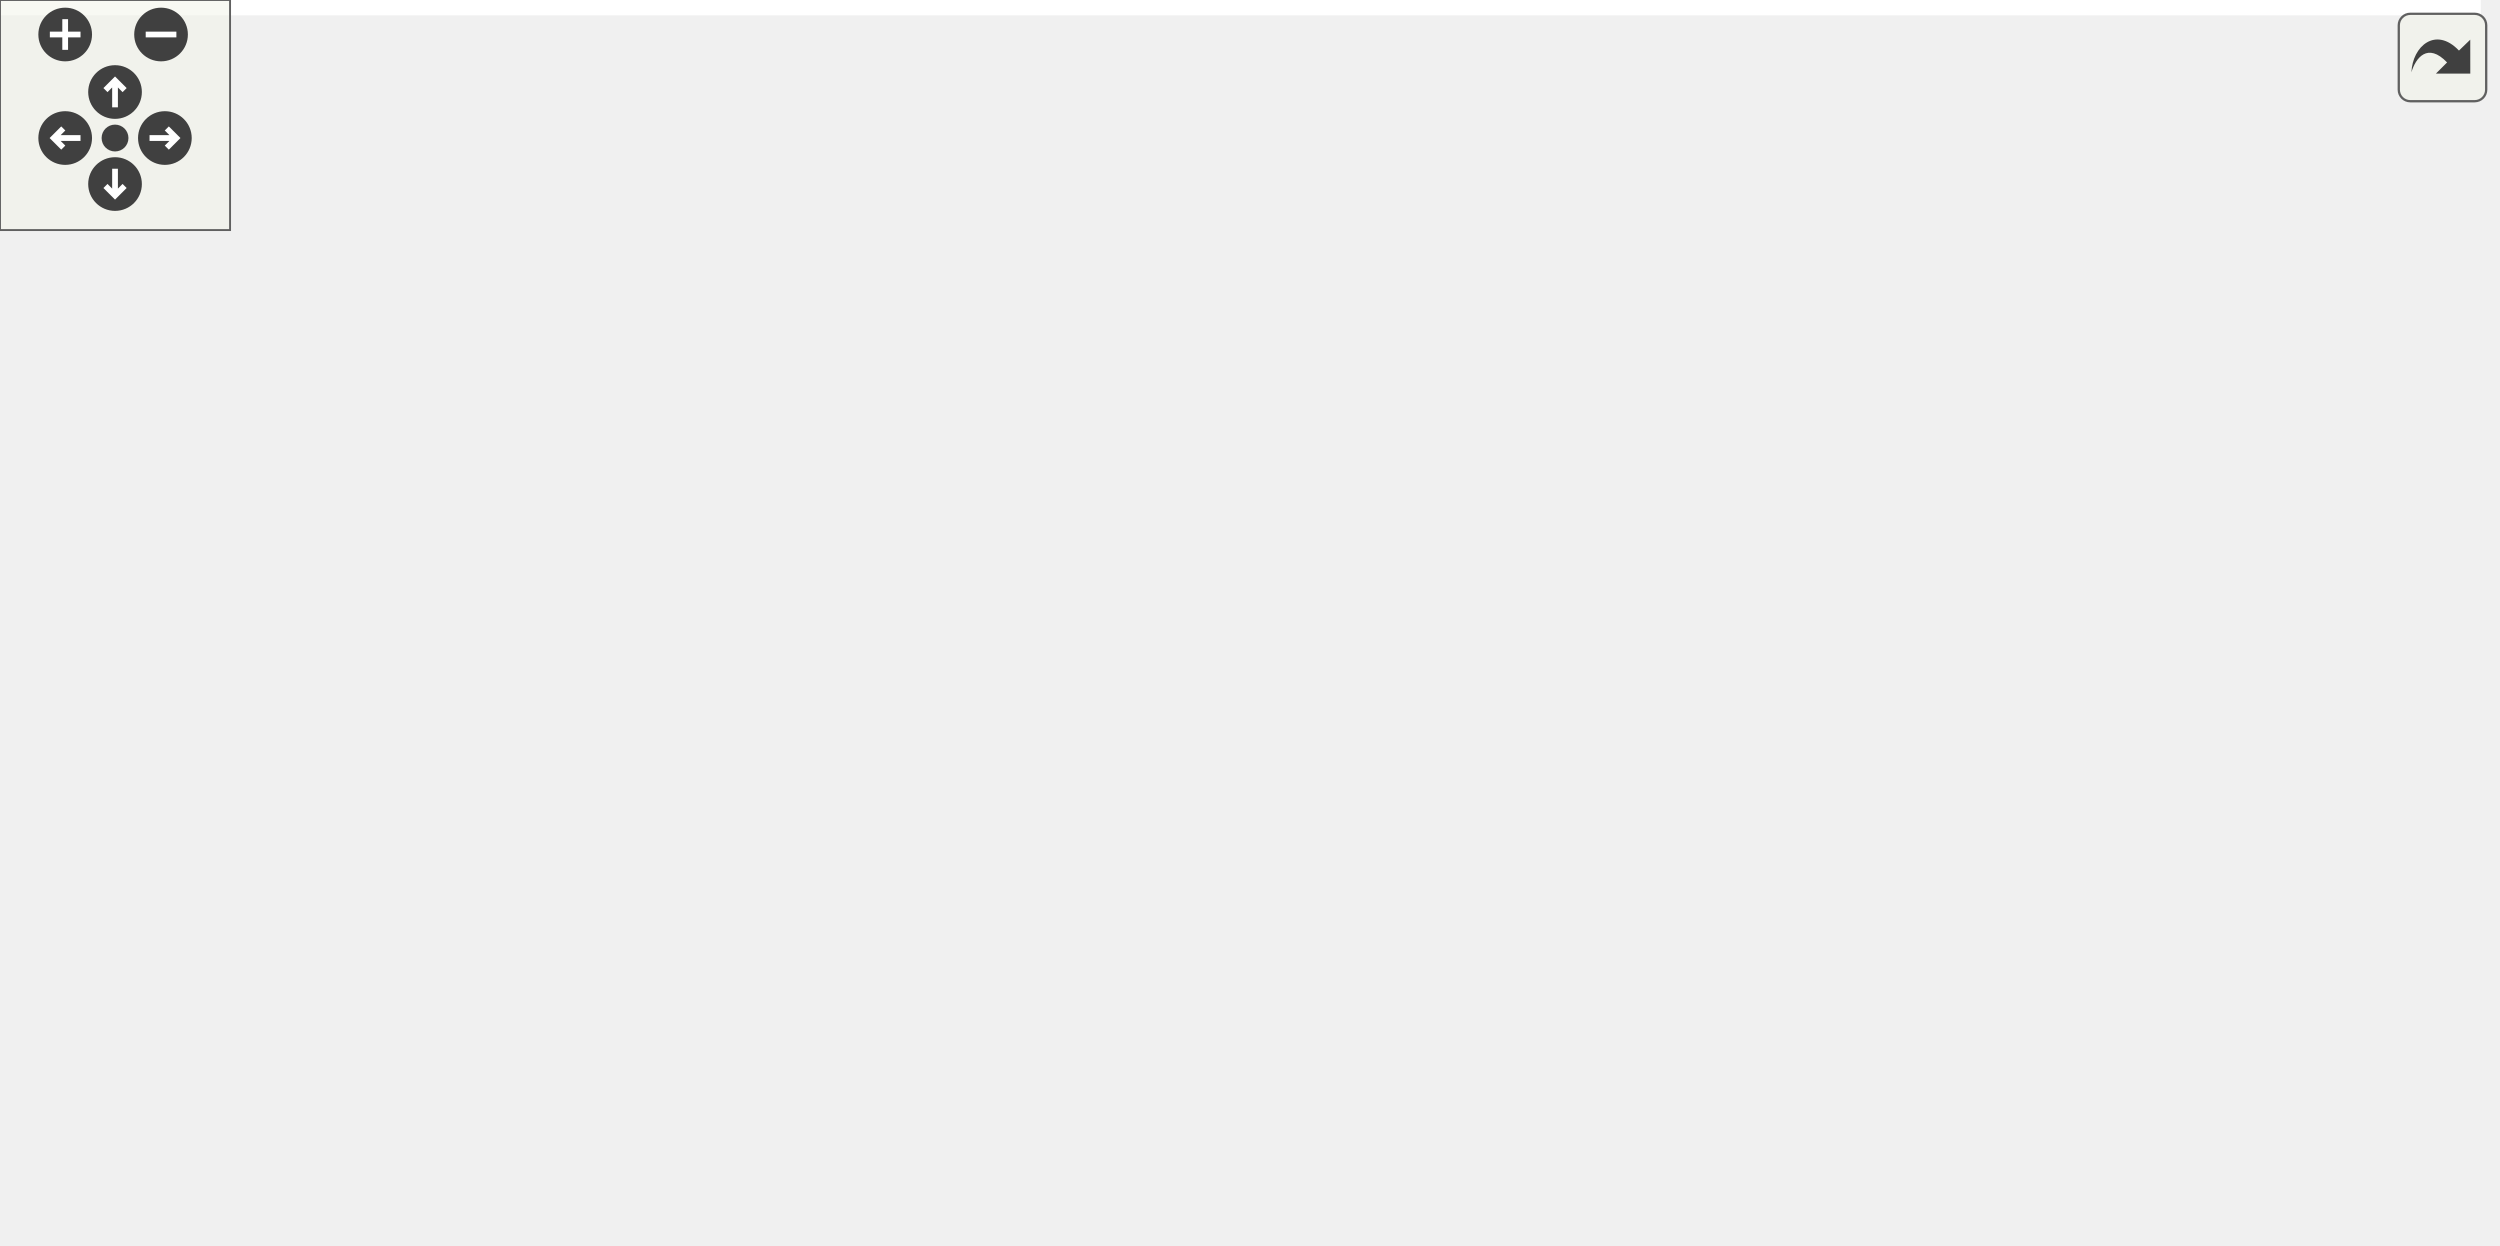
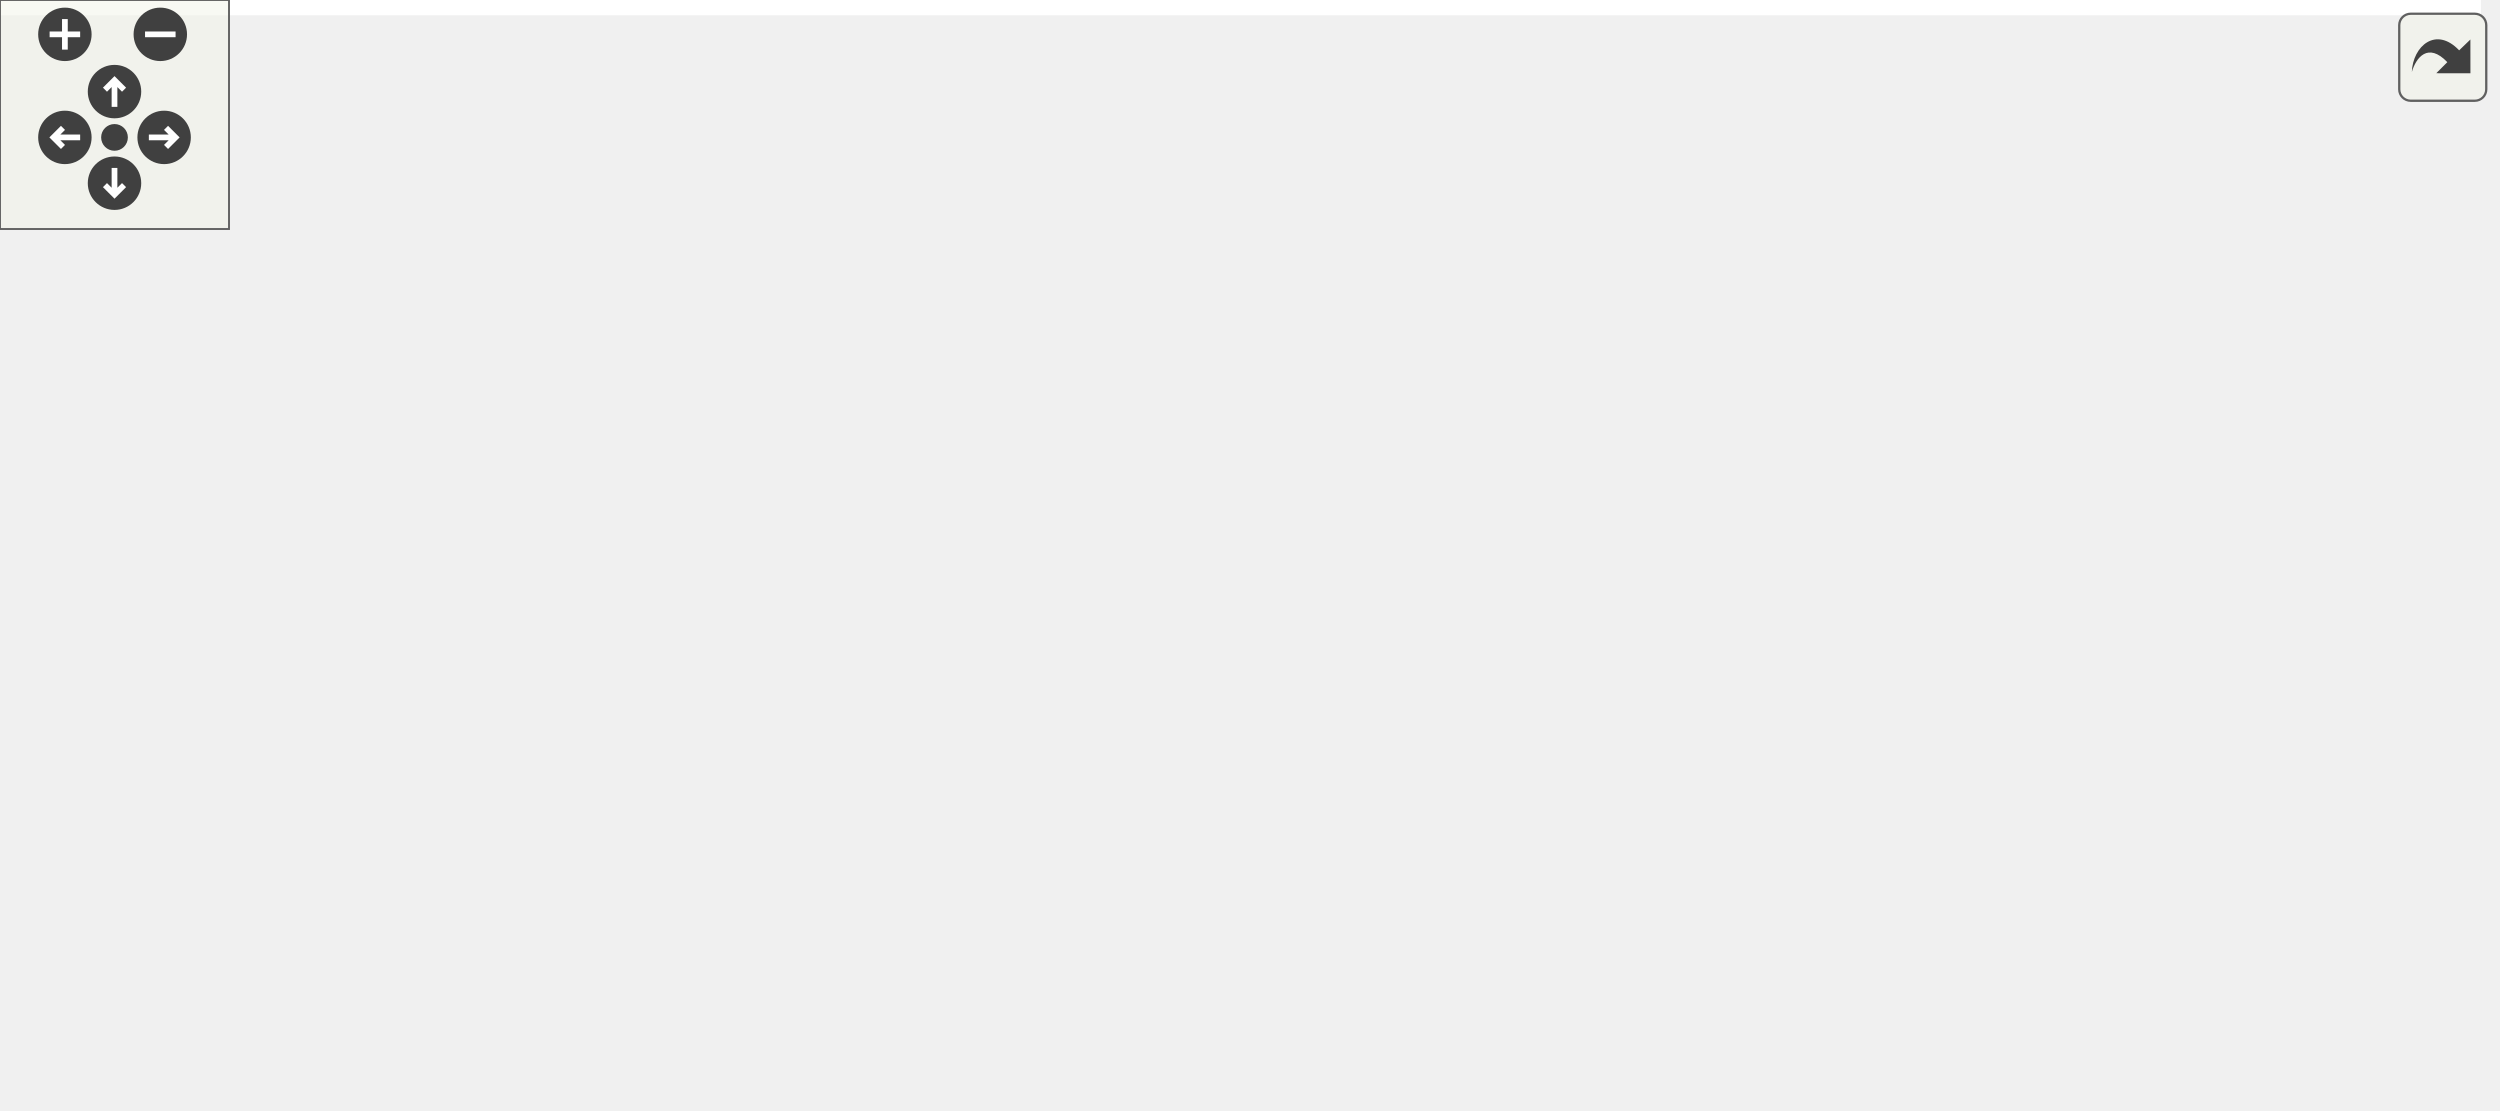
<svg xmlns="http://www.w3.org/2000/svg" xmlns:xlink="http://www.w3.org/1999/xlink" id="main" version="1.1" xml:space="preserve">
  <style type="text/css">
.edge:hover path { stroke: red; }
.edge:hover polygon { stroke: red; fill: red; }
</style>
  <defs>
    <circle id="rim" cx="0" cy="0" r="7" />
    <circle id="rim2" cx="0" cy="0" r="3.5" />
    <g id="zoomPlus">
      <use xlink:href="#rim" fill="#404040">
        <set attributeName="fill" to="#808080" begin="zoomplus.mouseover" end="zoomplus.mouseout" />
      </use>
      <path d="M-4,0h8M0,-4v8" fill="none" stroke="white" stroke-width="1.5" pointer-events="none" />
    </g>
    <g id="zoomMin">
      <use xlink:href="#rim" fill="#404040">
        <set attributeName="fill" to="#808080" begin="zoomminus.mouseover" end="zoomminus.mouseout" />
      </use>
      <path d="M-4,0h8" fill="none" stroke="white" stroke-width="1.5" pointer-events="none" />
    </g>
    <g id="dirArrow">
      <path fill="none" stroke="white" stroke-width="1.5" d="M0,-3.0v7 M-2.5,-0.5L0,-3.0L2.5,-0.5" />
    </g>
    <g id="resetDef">
      <use xlink:href="#rim2" fill="#404040">
        <set attributeName="fill" to="#808080" begin="reset.mouseover" end="reset.mouseout" />
      </use>
    </g>
  </defs>
  <svg id="graph" class="graph">
    <g id="viewport">
-       <polygon fill="white" stroke="transparent" points="-4,4 -4,-264 647,-264 647,4 -4,4" />
+       <polygon fill="white" stroke="transparent" points="-4,4 -4,-230.07 650,-230.07 650,4 -4,4" />
      <g id="node1" class="node">
        <g id="a_node1">
          <a xlink:title="Adds newly computed time. Has to be called before every advance.">
-             <polygon fill="#bfbfbf" stroke="black" points="0,-109.5 0,-150.5 128,-150.5 128,-109.5 0,-109.5" />
-             <text text-anchor="start" x="8" y="-138.5" font-family="Helvetica,sans-Serif" font-size="10.00">precice::cplscheme</text>
-             <text text-anchor="start" x="8" y="-127.5" font-family="Helvetica,sans-Serif" font-size="10.00">::BaseCouplingScheme</text>
-             <text text-anchor="middle" x="64" y="-116.5" font-family="Helvetica,sans-Serif" font-size="10.00">::addComputedTime</text>
+             <polygon fill="#bfbfbf" stroke="black" points="0,-98.5 0,-139.5 128,-139.5 128,-98.5 0,-98.5" />
+             <text text-anchor="start" x="8" y="-127.5" font-family="Helvetica,sans-Serif" font-size="10.00">precice::cplscheme</text>
+             <text text-anchor="start" x="8" y="-116.5" font-family="Helvetica,sans-Serif" font-size="10.00">::BaseCouplingScheme</text>
+             <text text-anchor="middle" x="64" y="-105.5" font-family="Helvetica,sans-Serif" font-size="10.00">::addComputedTime</text>
          </a>
        </g>
      </g>
      <g id="node2" class="node">
        <g id="a_node2">
          <a xlink:href="classprecice_1_1cplscheme_1_1BaseCouplingScheme.html#a9981e805fe1fcdea567cf0b4dd20348a" target="_top" xlink:title="Returns the maximal size of the next time step to be computed.">
-             <polygon fill="white" stroke="black" points="168,-60.5 168,-101.5 317,-101.5 317,-60.5 168,-60.5" />
-             <text text-anchor="start" x="176" y="-89.5" font-family="Helvetica,sans-Serif" font-size="10.00">precice::cplscheme</text>
-             <text text-anchor="start" x="176" y="-78.5" font-family="Helvetica,sans-Serif" font-size="10.00">::BaseCouplingScheme</text>
-             <text text-anchor="middle" x="242.5" y="-67.5" font-family="Helvetica,sans-Serif" font-size="10.00">::getNextTimeStepMaxSize</text>
+             <polygon fill="white" stroke="black" points="168,-158.5 168,-199.5 317,-199.5 317,-158.5 168,-158.5" />
+             <text text-anchor="start" x="176" y="-187.5" font-family="Helvetica,sans-Serif" font-size="10.00">precice::cplscheme</text>
+             <text text-anchor="start" x="176" y="-176.5" font-family="Helvetica,sans-Serif" font-size="10.00">::BaseCouplingScheme</text>
+             <text text-anchor="middle" x="242.5" y="-165.5" font-family="Helvetica,sans-Serif" font-size="10.00">::getNextTimeStepMaxSize</text>
          </a>
        </g>
      </g>
      <g id="edge1" class="edge">
-         <path fill="none" stroke="midnightblue" d="M128.22,-112.45C137.97,-109.74 148.16,-106.91 158.26,-104.11" />
-         <polygon fill="midnightblue" stroke="midnightblue" points="159.2,-107.48 167.9,-101.43 157.32,-100.74 159.2,-107.48" />
+         <path fill="none" stroke="midnightblue" d="M125.74,-139.65C140.38,-144.63 156.15,-149.99 171.19,-155.1" />
+         <polygon fill="midnightblue" stroke="midnightblue" points="170.35,-158.51 180.95,-158.42 172.6,-151.88 170.35,-158.51" />
      </g>
      <g id="node5" class="node">
        <g id="a_node5">
-           <a xlink:href="classprecice_1_1cplscheme_1_1BaseCouplingScheme.html#a6c37c619f364581226635cdca7d39e4b" target="_top" xlink:title="getter for _time">
-             <polygon fill="white" stroke="black" points="178.5,-158.5 178.5,-199.5 306.5,-199.5 306.5,-158.5 178.5,-158.5" />
-             <text text-anchor="start" x="186.5" y="-187.5" font-family="Helvetica,sans-Serif" font-size="10.00">precice::cplscheme</text>
-             <text text-anchor="start" x="186.5" y="-176.5" font-family="Helvetica,sans-Serif" font-size="10.00">::BaseCouplingScheme</text>
-             <text text-anchor="middle" x="242.5" y="-165.5" font-family="Helvetica,sans-Serif" font-size="10.00">::getTime</text>
-           </a>
-         </g>
-       </g>
-       <g id="edge5" class="edge">
-         <path fill="none" stroke="midnightblue" d="M128.22,-147.55C141.36,-151.2 155.29,-155.07 168.74,-158.8" />
-         <polygon fill="midnightblue" stroke="midnightblue" points="167.85,-162.19 178.42,-161.49 169.72,-155.44 167.85,-162.19" />
-       </g>
-       <g id="node6" class="node">
-         <g id="a_node6">
-           <a xlink:href="namespaceprecice_1_1math.html#a8226f8d65e2358c744f70758921f5d52" target="_top" xlink:title=" ">
-             <polygon fill="white" stroke="black" points="164,-120.5 164,-139.5 321,-139.5 321,-120.5 164,-120.5" />
-             <text text-anchor="middle" x="242.5" y="-127.5" font-family="Helvetica,sans-Serif" font-size="10.00">precice::math::greaterEquals</text>
-           </a>
-         </g>
-       </g>
-       <g id="edge6" class="edge">
-         <path fill="none" stroke="midnightblue" d="M128.22,-130C136.54,-130 145.18,-130 153.82,-130" />
-         <polygon fill="midnightblue" stroke="midnightblue" points="153.93,-133.5 163.93,-130 153.93,-126.5 153.93,-133.5" />
+           <a xlink:href="classprecice_1_1cplscheme_1_1BaseCouplingScheme.html#a69facd34bc23797fe69daab51df26b8c" target="_top" xlink:title="Returns true, when the coupled simulation is still ongoing.">
+             <polygon fill="white" stroke="black" points="357,-182.5 357,-223.5 485,-223.5 485,-182.5 357,-182.5" />
+             <text text-anchor="start" x="365" y="-211.5" font-family="Helvetica,sans-Serif" font-size="10.00">precice::cplscheme</text>
+             <text text-anchor="start" x="365" y="-200.5" font-family="Helvetica,sans-Serif" font-size="10.00">::BaseCouplingScheme</text>
+             <text text-anchor="middle" x="421" y="-189.5" font-family="Helvetica,sans-Serif" font-size="10.00">::isCouplingOngoing</text>
+           </a>
+         </g>
+       </g>
+       <g id="edge10" class="edge">
+         <path fill="none" stroke="midnightblue" d="M80.08,-139.79C97.46,-161.79 128.25,-195.18 164,-209 222.53,-231.63 294.34,-227.48 347,-219.2" />
+         <polygon fill="midnightblue" stroke="midnightblue" points="347.64,-222.64 356.93,-217.56 346.49,-215.74 347.64,-222.64" />
      </g>
      <g id="node7" class="node">
        <g id="a_node7">
-           <a xlink:href="classprecice_1_1cplscheme_1_1BaseCouplingScheme.html#a69facd34bc23797fe69daab51df26b8c" target="_top" xlink:title="Returns true, when the coupled simulation is still ongoing.">
-             <polygon fill="white" stroke="black" points="178.5,-0.5 178.5,-41.5 306.5,-41.5 306.5,-0.5 178.5,-0.5" />
-             <text text-anchor="start" x="186.5" y="-29.5" font-family="Helvetica,sans-Serif" font-size="10.00">precice::cplscheme</text>
-             <text text-anchor="start" x="186.5" y="-18.5" font-family="Helvetica,sans-Serif" font-size="10.00">::BaseCouplingScheme</text>
-             <text text-anchor="middle" x="242.5" y="-7.5" font-family="Helvetica,sans-Serif" font-size="10.00">::isCouplingOngoing</text>
-           </a>
-         </g>
-       </g>
-       <g id="edge7" class="edge">
-         <path fill="none" stroke="midnightblue" d="M86.77,-109.38C105.94,-92.05 135.21,-67.54 164,-51 167.03,-49.26 170.18,-47.58 173.41,-45.96" />
-         <polygon fill="midnightblue" stroke="midnightblue" points="175.1,-49.03 182.63,-41.58 172.1,-42.71 175.1,-49.03" />
+           <a xlink:href="classprecice_1_1cplscheme_1_1BaseCouplingScheme.html#a6c37c619f364581226635cdca7d39e4b" target="_top" xlink:title="getter for _time">
+             <polygon fill="white" stroke="black" points="178.5,-98.5 178.5,-139.5 306.5,-139.5 306.5,-98.5 178.5,-98.5" />
+             <text text-anchor="start" x="186.5" y="-127.5" font-family="Helvetica,sans-Serif" font-size="10.00">precice::cplscheme</text>
+             <text text-anchor="start" x="186.5" y="-116.5" font-family="Helvetica,sans-Serif" font-size="10.00">::BaseCouplingScheme</text>
+             <text text-anchor="middle" x="242.5" y="-105.5" font-family="Helvetica,sans-Serif" font-size="10.00">::getTime</text>
+           </a>
+         </g>
+       </g>
+       <g id="edge8" class="edge">
+         <path fill="none" stroke="midnightblue" d="M128.22,-119C141.23,-119 155.02,-119 168.35,-119" />
+         <polygon fill="midnightblue" stroke="midnightblue" points="168.42,-122.5 178.42,-119 168.42,-115.5 168.42,-122.5" />
+       </g>
+       <g id="node8" class="node">
+         <g id="a_node8">
+           <a xlink:href="namespaceprecice_1_1math.html#a8226f8d65e2358c744f70758921f5d52" target="_top" xlink:title=" ">
+             <polygon fill="white" stroke="black" points="164,-60.5 164,-79.5 321,-79.5 321,-60.5 164,-60.5" />
+             <text text-anchor="middle" x="242.5" y="-67.5" font-family="Helvetica,sans-Serif" font-size="10.00">precice::math::greaterEquals</text>
+           </a>
+         </g>
+       </g>
+       <g id="edge9" class="edge">
+         <path fill="none" stroke="midnightblue" d="M128.23,-99.29C140.08,-95.75 152.39,-92.18 164,-89 172.64,-86.63 181.86,-84.25 190.82,-82.01" />
+         <polygon fill="midnightblue" stroke="midnightblue" points="191.9,-85.35 200.77,-79.55 190.22,-78.55 191.9,-85.35" />
      </g>
      <g id="node9" class="node">
        <g id="a_node9">
          <a xlink:href="classprecice_1_1cplscheme_1_1BaseCouplingScheme.html#a832f4c52f3563470b428583ba96f4534" target="_top" xlink:title="Function to check whether end of time window is reached. Does not check for convergence.">
-             <polygon fill="white" stroke="black" points="165,-218.5 165,-259.5 320,-259.5 320,-218.5 165,-218.5" />
-             <text text-anchor="start" x="173" y="-247.5" font-family="Helvetica,sans-Serif" font-size="10.00">precice::cplscheme</text>
-             <text text-anchor="start" x="173" y="-236.5" font-family="Helvetica,sans-Serif" font-size="10.00">::BaseCouplingScheme</text>
-             <text text-anchor="middle" x="242.5" y="-225.5" font-family="Helvetica,sans-Serif" font-size="10.00">::reachedEndOfTimeWindow</text>
-           </a>
-         </g>
-       </g>
-       <g id="edge10" class="edge">
-         <path fill="none" stroke="midnightblue" d="M86.77,-150.62C105.94,-167.95 135.21,-192.46 164,-209 167.03,-210.74 170.18,-212.42 173.41,-214.04" />
-         <polygon fill="midnightblue" stroke="midnightblue" points="172.1,-217.29 182.63,-218.42 175.1,-210.97 172.1,-217.29" />
+             <polygon fill="white" stroke="black" points="165,-0.5 165,-41.5 320,-41.5 320,-0.5 165,-0.5" />
+             <text text-anchor="start" x="173" y="-29.5" font-family="Helvetica,sans-Serif" font-size="10.00">precice::cplscheme</text>
+             <text text-anchor="start" x="173" y="-18.5" font-family="Helvetica,sans-Serif" font-size="10.00">::BaseCouplingScheme</text>
+             <text text-anchor="middle" x="242.5" y="-7.5" font-family="Helvetica,sans-Serif" font-size="10.00">::reachedEndOfTimeWindow</text>
+           </a>
+         </g>
+       </g>
+       <g id="edge11" class="edge">
+         <path fill="none" stroke="midnightblue" d="M91.24,-98.47C110.61,-83.96 138,-64.72 164,-51 167.32,-49.25 170.77,-47.54 174.28,-45.89" />
+         <polygon fill="midnightblue" stroke="midnightblue" points="176.01,-48.95 183.69,-41.65 173.14,-42.57 176.01,-48.95" />
      </g>
      <g id="node3" class="node">
        <g id="a_node3">
          <a xlink:href="namespaceprecice_1_1math.html#a0e86802cfe992deba131d789d035b5b7" target="_top" xlink:title="Compares two Eigen::MatrixBase for equality up to tolerance.">
-             <polygon fill="white" stroke="black" points="521,-103.5 521,-122.5 643,-122.5 643,-103.5 521,-103.5" />
-             <text text-anchor="middle" x="582" y="-110.5" font-family="Helvetica,sans-Serif" font-size="10.00">precice::math::equals</text>
+             <polygon fill="white" stroke="black" points="522.5,-120.5 522.5,-139.5 644.5,-139.5 644.5,-120.5 522.5,-120.5" />
+             <text text-anchor="middle" x="583.5" y="-127.5" font-family="Helvetica,sans-Serif" font-size="10.00">precice::math::equals</text>
          </a>
        </g>
      </g>
      <g id="edge2" class="edge">
-         <path fill="none" stroke="midnightblue" d="M317.15,-87.98C374.57,-93.43 453.81,-100.94 510.44,-106.31" />
-         <polygon fill="midnightblue" stroke="midnightblue" points="510.45,-109.83 520.74,-107.29 511.11,-102.86 510.45,-109.83" />
+         <path fill="none" stroke="midnightblue" d="M317.06,-168.37C375.02,-159.99 455.29,-148.39 512.35,-140.14" />
+         <polygon fill="midnightblue" stroke="midnightblue" points="512.97,-143.59 522.36,-138.69 511.97,-136.66 512.97,-143.59" />
      </g>
      <g id="node4" class="node">
        <g id="a_node4">
          <a xlink:href="classprecice_1_1cplscheme_1_1BaseCouplingScheme.html#aa1c82548c80a9c8bb129e115e0f710fe" target="_top" xlink:title="Function to check whether time window size is defined by coupling scheme.">
-             <polygon fill="white" stroke="black" points="357,-117.5 357,-158.5 485,-158.5 485,-117.5 357,-117.5" />
-             <text text-anchor="start" x="365" y="-146.5" font-family="Helvetica,sans-Serif" font-size="10.00">precice::cplscheme</text>
-             <text text-anchor="start" x="365" y="-135.5" font-family="Helvetica,sans-Serif" font-size="10.00">::BaseCouplingScheme</text>
-             <text text-anchor="middle" x="421" y="-124.5" font-family="Helvetica,sans-Serif" font-size="10.00">::hasTimeWindowSize</text>
+             <polygon fill="white" stroke="black" points="357,-84.5 357,-125.5 485,-125.5 485,-84.5 357,-84.5" />
+             <text text-anchor="start" x="365" y="-113.5" font-family="Helvetica,sans-Serif" font-size="10.00">precice::cplscheme</text>
+             <text text-anchor="start" x="365" y="-102.5" font-family="Helvetica,sans-Serif" font-size="10.00">::BaseCouplingScheme</text>
+             <text text-anchor="middle" x="421" y="-91.5" font-family="Helvetica,sans-Serif" font-size="10.00">::hasTimeWindowSize</text>
          </a>
        </g>
      </g>
      <g id="edge3" class="edge">
-         <path fill="none" stroke="midnightblue" d="M307.22,-101.58C320.25,-105.79 334.06,-110.25 347.37,-114.55" />
-         <polygon fill="midnightblue" stroke="midnightblue" points="346.37,-117.9 356.96,-117.64 348.52,-111.24 346.37,-117.9" />
+         <path fill="none" stroke="midnightblue" d="M297.84,-158.35C305.63,-155.28 313.54,-152.1 321,-149 335.53,-142.96 351.14,-136.17 365.57,-129.76" />
+         <polygon fill="midnightblue" stroke="midnightblue" points="367.15,-132.89 374.86,-125.62 364.3,-126.5 367.15,-132.89" />
+       </g>
+       <g id="edge5" class="edge">
+         <path fill="none" stroke="midnightblue" d="M317.07,-189C326.9,-190.34 336.98,-191.71 346.8,-193.05" />
+         <polygon fill="midnightblue" stroke="midnightblue" points="346.54,-196.54 356.92,-194.42 347.49,-189.61 346.54,-196.54" />
      </g>
      <g id="edge4" class="edge">
-         <path fill="none" stroke="midnightblue" d="M485.3,-128.05C493.7,-126.73 502.36,-125.37 510.87,-124.03" />
-         <polygon fill="midnightblue" stroke="midnightblue" points="511.43,-127.48 520.77,-122.47 510.34,-120.57 511.43,-127.48" />
-       </g>
-       <g id="edge8" class="edge">
-         <path fill="none" stroke="midnightblue" d="M306.57,-13.03C356.69,-9.22 427.65,-9.54 485,-32 519.14,-45.37 549.84,-76.11 566.9,-95.64" />
-         <polygon fill="midnightblue" stroke="midnightblue" points="564.41,-98.12 573.54,-103.49 569.75,-93.59 564.41,-98.12" />
-       </g>
-       <g id="node8" class="node">
-         <g id="a_node8">
+         <path fill="none" stroke="midnightblue" d="M485.43,-114.88C494.28,-116.26 503.42,-117.68 512.38,-119.08" />
+         <polygon fill="midnightblue" stroke="midnightblue" points="511.98,-122.56 522.4,-120.64 513.06,-115.64 511.98,-122.56" />
+       </g>
+       <g id="edge6" class="edge">
+         <path fill="none" stroke="midnightblue" d="M467.14,-182.47C494.35,-170.09 528.28,-154.66 552.28,-143.74" />
+         <polygon fill="midnightblue" stroke="midnightblue" points="553.94,-146.84 561.59,-139.51 551.04,-140.46 553.94,-146.84" />
+       </g>
+       <g id="node6" class="node">
+         <g id="a_node6">
          <a xlink:href="namespaceprecice_1_1math.html#abdb7ef543f323c2e8a0d48d1774739e6" target="_top" xlink:title=" ">
-             <polygon fill="white" stroke="black" points="358.5,-41.5 358.5,-60.5 483.5,-60.5 483.5,-41.5 358.5,-41.5" />
-             <text text-anchor="middle" x="421" y="-48.5" font-family="Helvetica,sans-Serif" font-size="10.00">precice::math::greater</text>
-           </a>
-         </g>
-       </g>
-       <g id="edge9" class="edge">
-         <path fill="none" stroke="midnightblue" d="M306.72,-31.75C322.06,-34.35 338.49,-37.15 353.96,-39.77" />
-         <polygon fill="midnightblue" stroke="midnightblue" points="353.51,-43.25 363.95,-41.47 354.68,-36.35 353.51,-43.25" />
-       </g>
-       <g id="edge11" class="edge">
-         <path fill="none" stroke="midnightblue" d="M320.15,-221.37C368.44,-209.07 431.54,-190.8 485,-168 511.12,-156.86 539.08,-140.25 558.05,-128.2" />
-         <polygon fill="midnightblue" stroke="midnightblue" points="560.08,-131.05 566.59,-122.69 556.29,-125.17 560.08,-131.05" />
+             <polygon fill="white" stroke="black" points="521,-193.5 521,-212.5 646,-212.5 646,-193.5 521,-193.5" />
+             <text text-anchor="middle" x="583.5" y="-200.5" font-family="Helvetica,sans-Serif" font-size="10.00">precice::math::greater</text>
+           </a>
+         </g>
+       </g>
+       <g id="edge7" class="edge">
+         <path fill="none" stroke="midnightblue" d="M485.43,-203C493.72,-203 502.25,-203 510.67,-203" />
+         <polygon fill="midnightblue" stroke="midnightblue" points="510.84,-206.5 520.84,-203 510.84,-199.5 510.84,-206.5" />
      </g>
      <g id="edge12" class="edge">
-         <path fill="none" stroke="midnightblue" d="M301.37,-218.47C308.1,-215.54 314.78,-212.36 321,-209 344.34,-196.38 368.57,-179.08 387.22,-164.72" />
-         <polygon fill="midnightblue" stroke="midnightblue" points="389.39,-167.47 395.12,-158.56 385.08,-161.95 389.39,-167.47" />
+         <path fill="none" stroke="midnightblue" d="M320.24,-32.23C368.56,-40.73 431.66,-54.51 485,-75 512.13,-85.42 540.83,-102.43 560.01,-114.78" />
+         <polygon fill="midnightblue" stroke="midnightblue" points="558.33,-117.87 568.61,-120.42 562.17,-112.01 558.33,-117.87" />
+       </g>
+       <g id="edge13" class="edge">
+         <path fill="none" stroke="midnightblue" d="M299.32,-41.6C306.68,-44.61 314.06,-47.78 321,-51 339.28,-59.48 358.87,-69.87 375.75,-79.27" />
+         <polygon fill="midnightblue" stroke="midnightblue" points="374.4,-82.52 384.83,-84.36 377.83,-76.42 374.4,-82.52" />
      </g>
    </g>
  </svg>
  <g id="navigator" transform="translate(0 0)" fill="#404254">
    <rect fill="#f2f5e9" fill-opacity="0.5" stroke="#606060" stroke-width=".5" x="0" y="0" width="60" height="60" />
    <use id="zoomplus" xlink:href="#zoomPlus" x="17" y="9" />
    <use id="zoomminus" xlink:href="#zoomMin" x="42" y="9" />
    <use id="reset" xlink:href="#resetDef" x="30" y="36" />
    <g id="arrowUp" xlink:href="#dirArrow" transform="translate(30 24)">
      <use xlink:href="#rim" fill="#404040">
        <set attributeName="fill" to="#808080" begin="arrowUp.mouseover" end="arrowUp.mouseout" />
      </use>
      <path fill="none" stroke="white" stroke-width="1.5" d="M0,-3.0v7 M-2.5,-0.5L0,-3.0L2.5,-0.5" />
    </g>
    <g id="arrowRight" xlink:href="#dirArrow" transform="rotate(90) translate(36 -43)">
      <use xlink:href="#rim" fill="#404040">
        <set attributeName="fill" to="#808080" begin="arrowRight.mouseover" end="arrowRight.mouseout" />
      </use>
      <path fill="none" stroke="white" stroke-width="1.5" d="M0,-3.0v7 M-2.5,-0.5L0,-3.0L2.5,-0.5" />
    </g>
    <g id="arrowDown" xlink:href="#dirArrow" transform="rotate(180) translate(-30 -48)">
      <use xlink:href="#rim" fill="#404040">
        <set attributeName="fill" to="#808080" begin="arrowDown.mouseover" end="arrowDown.mouseout" />
      </use>
      <path fill="none" stroke="white" stroke-width="1.5" d="M0,-3.0v7 M-2.5,-0.5L0,-3.0L2.5,-0.5" />
    </g>
    <g id="arrowLeft" xlink:href="#dirArrow" transform="rotate(270) translate(-36 17)">
      <use xlink:href="#rim" fill="#404040">
        <set attributeName="fill" to="#808080" begin="arrowLeft.mouseover" end="arrowLeft.mouseout" />
      </use>
      <path fill="none" stroke="white" stroke-width="1.5" d="M0,-3.0v7 M-2.5,-0.5L0,-3.0L2.5,-0.5" />
    </g>
  </g>
  <svg viewBox="0 0 15 15" width="100%" height="30px" preserveAspectRatio="xMaxYMin meet">
    <g id="arrow_out" transform="scale(0.3 0.3)">
      <a xlink:href="classprecice_1_1cplscheme_1_1BaseCouplingScheme_a4c51f75b3fc705a0fffc51a1e92011f6_cgraph_org.svg" target="_base">
        <rect id="button" ry="5" rx="5" y="6" x="6" height="38" width="38" fill="#f2f5e9" fill-opacity="0.5" stroke="#606060" stroke-width="1.0" />
        <path id="arrow" d="M 11.5,31.437 C 11.94,20.098 22.043,11.323 32.159,21.979 L 37.069,17.246 C 37.069,17.246 37.088,32 37.088,32 L 22.16,31.978 C 22.16,31.978 26.998,27.14 26.998,27.14 C 18.529,18.264 13.292,25.23 11.5,31.437 z" style="fill:#404040;" />
      </a>
    </g>
  </svg>
</svg>
